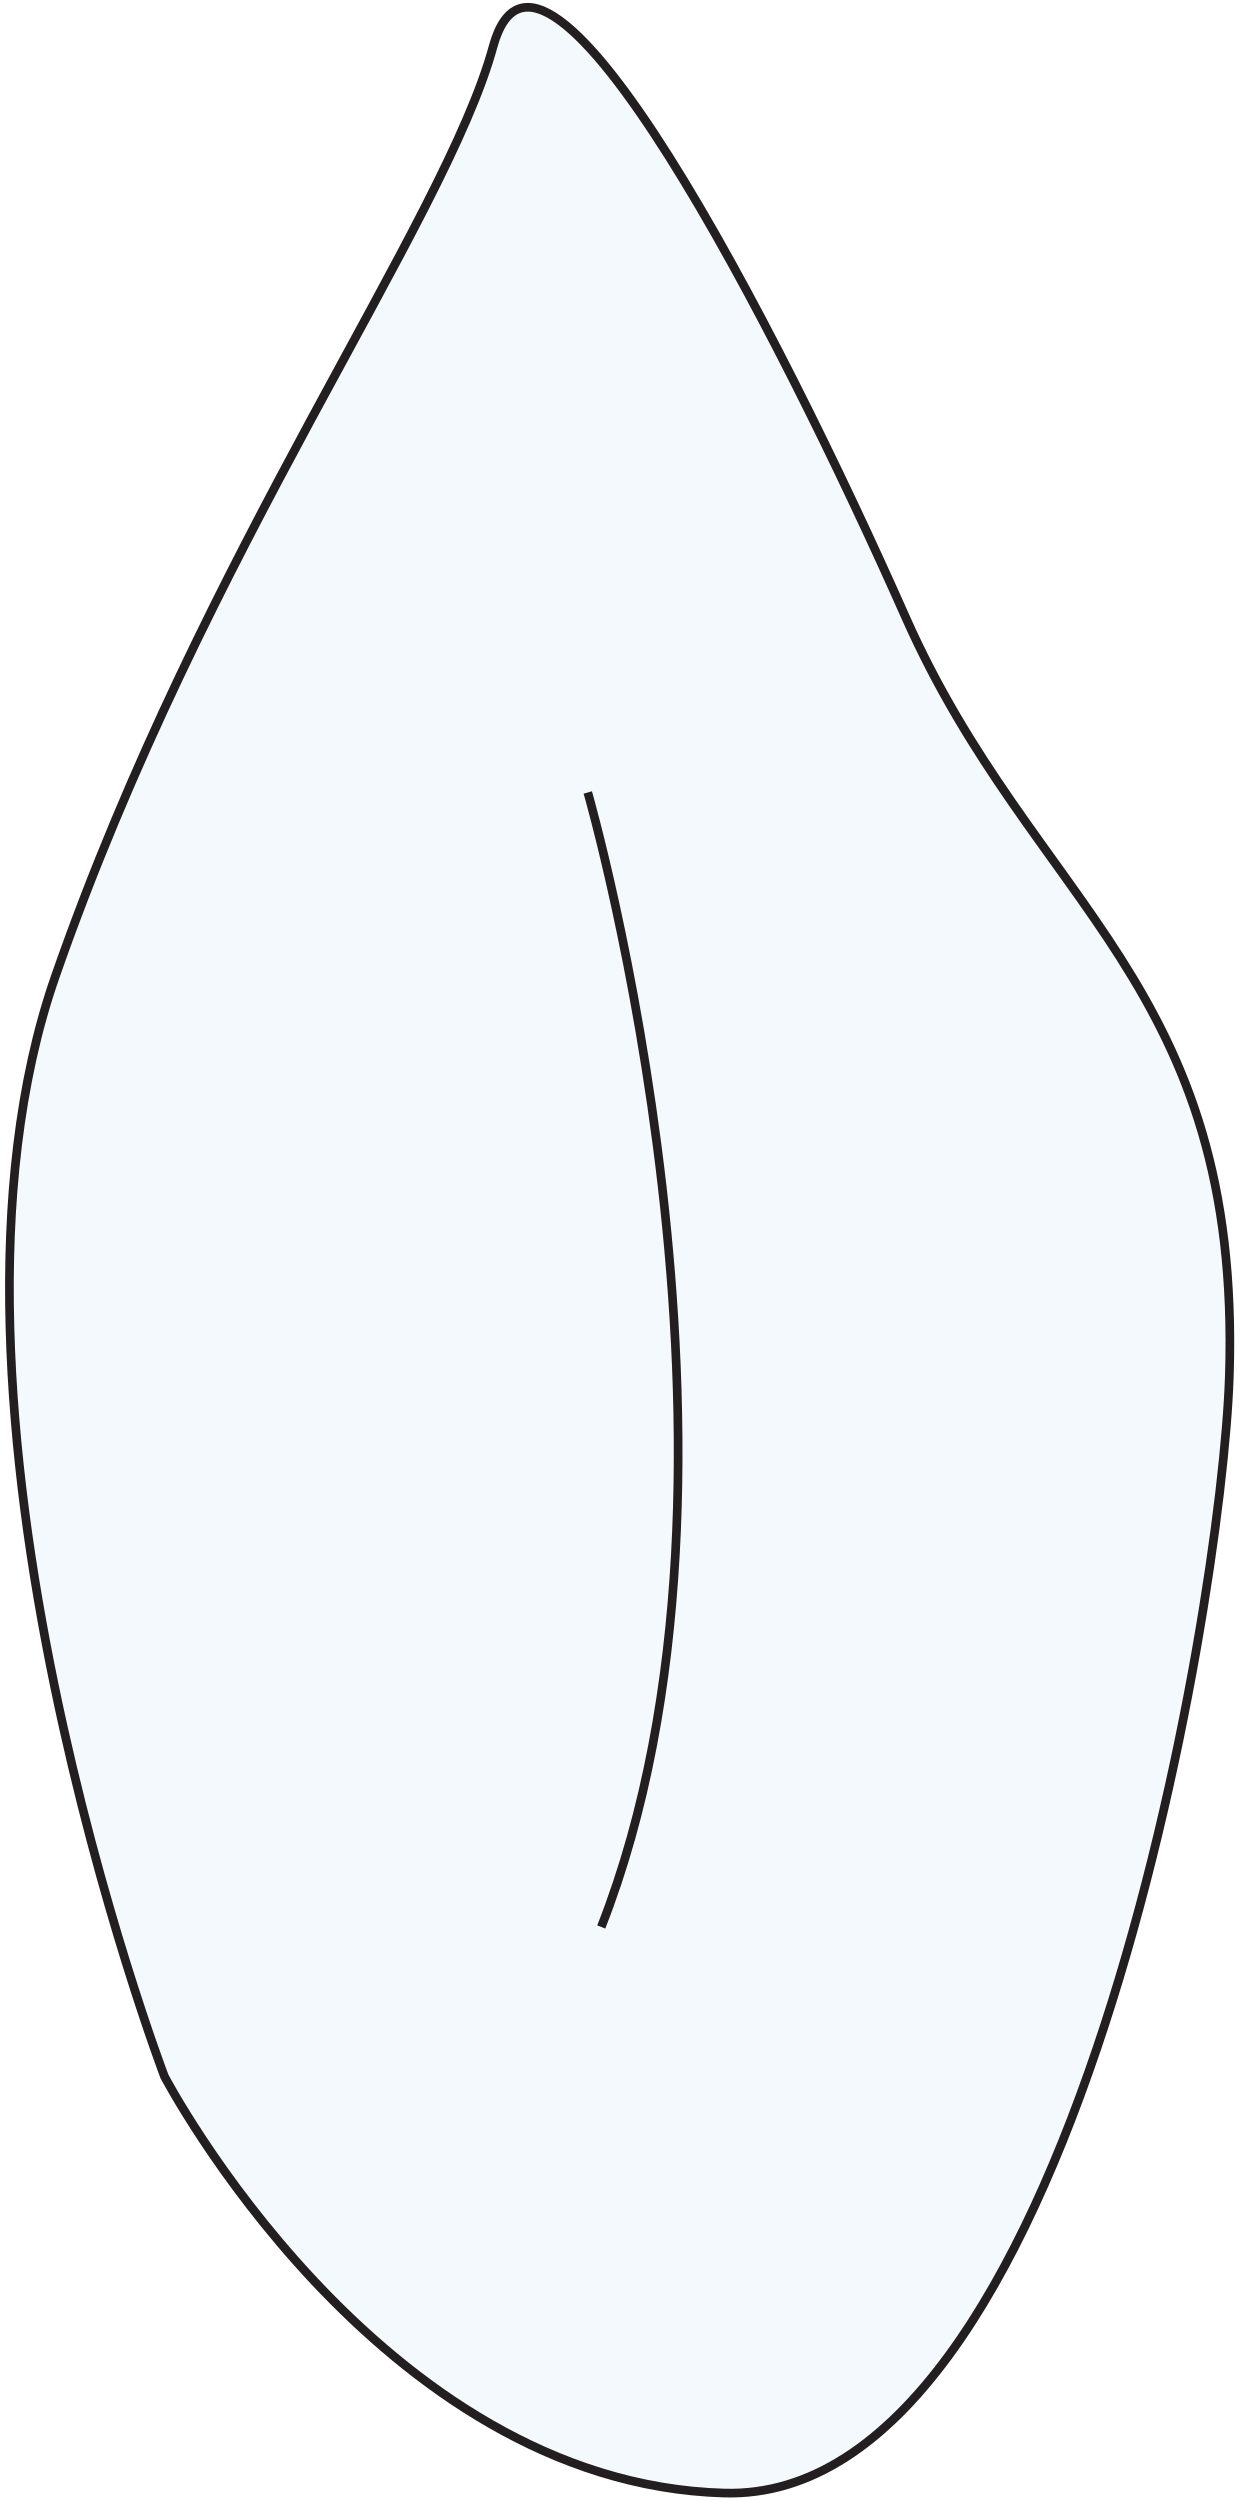
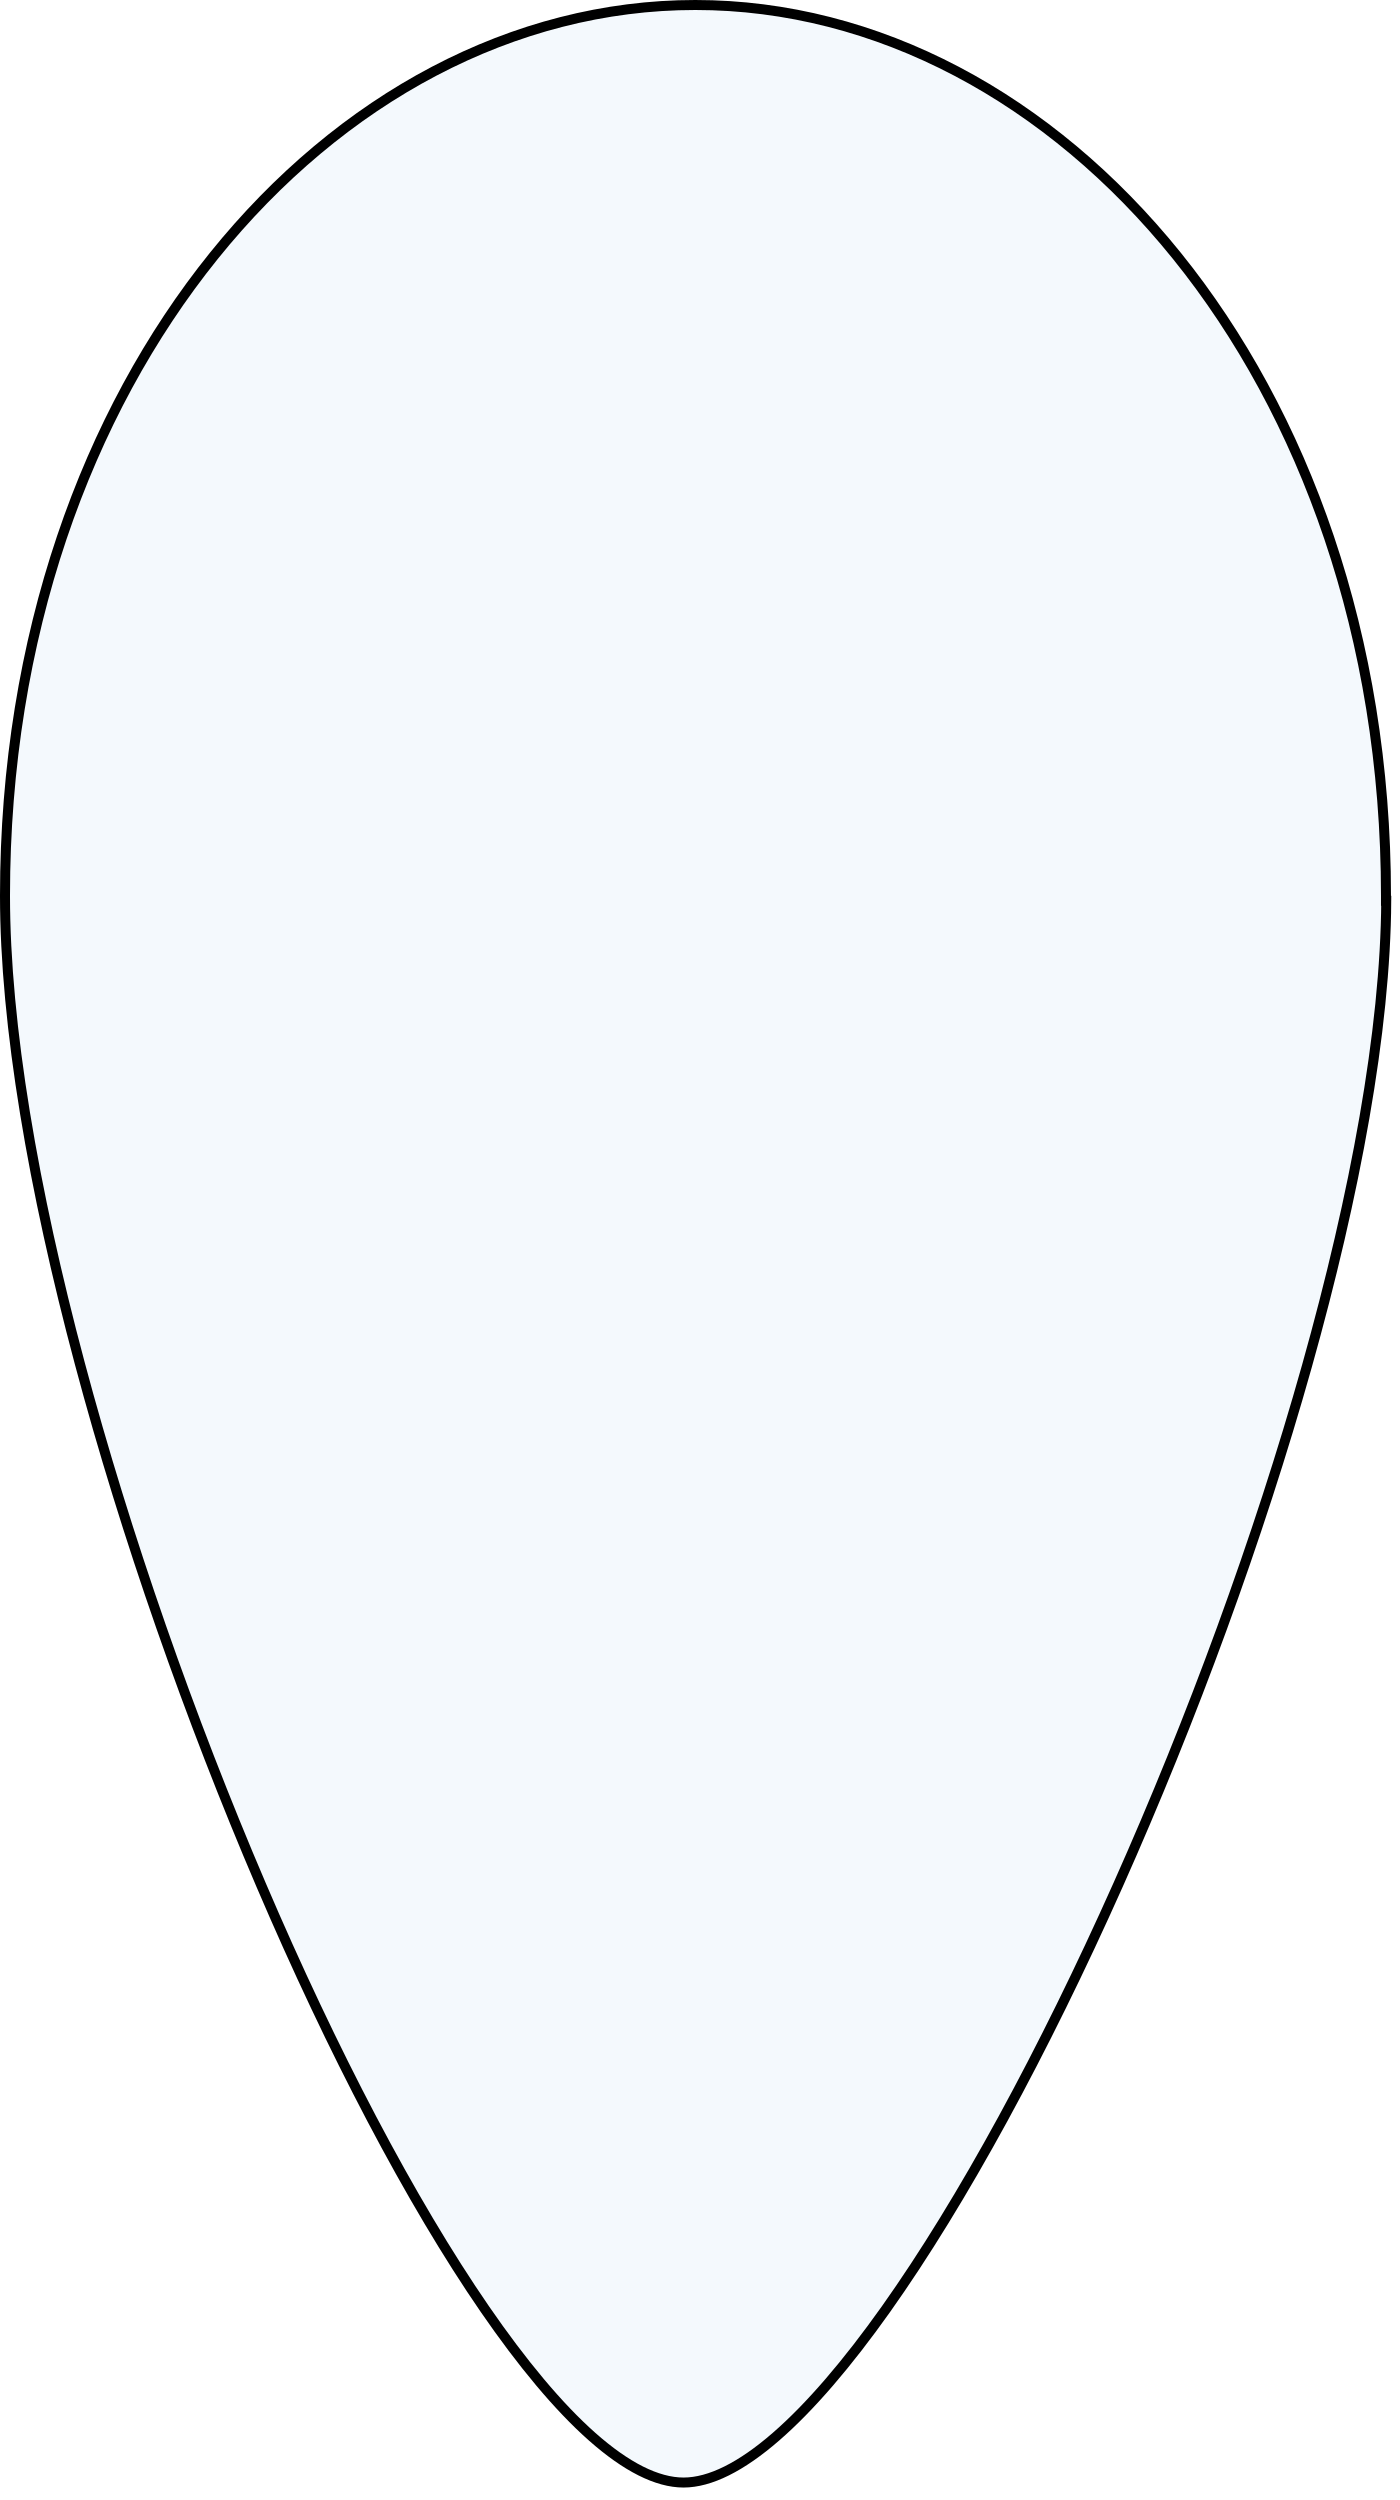
- <svg xmlns="http://www.w3.org/2000/svg" width="170" height="343" viewBox="0 0 170 343" fill="none">
-   <path d="M22.56 284.88C22.56 284.88 -12.718 192.194 7.597 133.944C27.899 75.708 61.014 30.633 67.648 6.407C74.282 -17.819 106.624 44.915 124.216 84.611C141.795 124.294 170.412 134.865 168.664 188.83C167.623 221.092 146.993 343.371 99.389 342.048C51.785 340.726 22.56 284.88 22.56 284.88Z" fill="#F4F9FD" stroke="#231F20" stroke-width="1.192" stroke-miterlimit="10" />
-   <path d="M80.644 108.724C80.644 108.724 107.263 201.197 82.492 264.384Z" fill="#F4F9FD" />
-   <path d="M80.644 108.724C80.644 108.724 107.263 201.197 82.492 264.384" stroke="#231F20" stroke-width="1.192" stroke-miterlimit="10" />
+ <svg xmlns="http://www.w3.org/2000/svg" width="70" height="125" viewBox="0 0 70 125" fill="none">
+   <path d="M34.767 0.25C52.933 0.25 69.299 18.853 69.299 44.79V45.04H69.312C69.237 58.01 63.278 77.72 55.904 94.246C52.195 102.558 48.135 110.049 44.298 115.458C42.379 118.163 40.521 120.339 38.797 121.836C37.066 123.339 35.505 124.127 34.177 124.127C32.849 124.127 31.308 123.34 29.61 121.838C27.92 120.342 26.11 118.166 24.247 115.461C20.523 110.052 16.613 102.561 13.056 94.249C5.937 77.617 0.25 57.758 0.25 44.79C0.25 18.838 16.601 0.25 34.767 0.25Z" fill="#F4F9FD" stroke="black" stroke-width="0.5" />
</svg>
